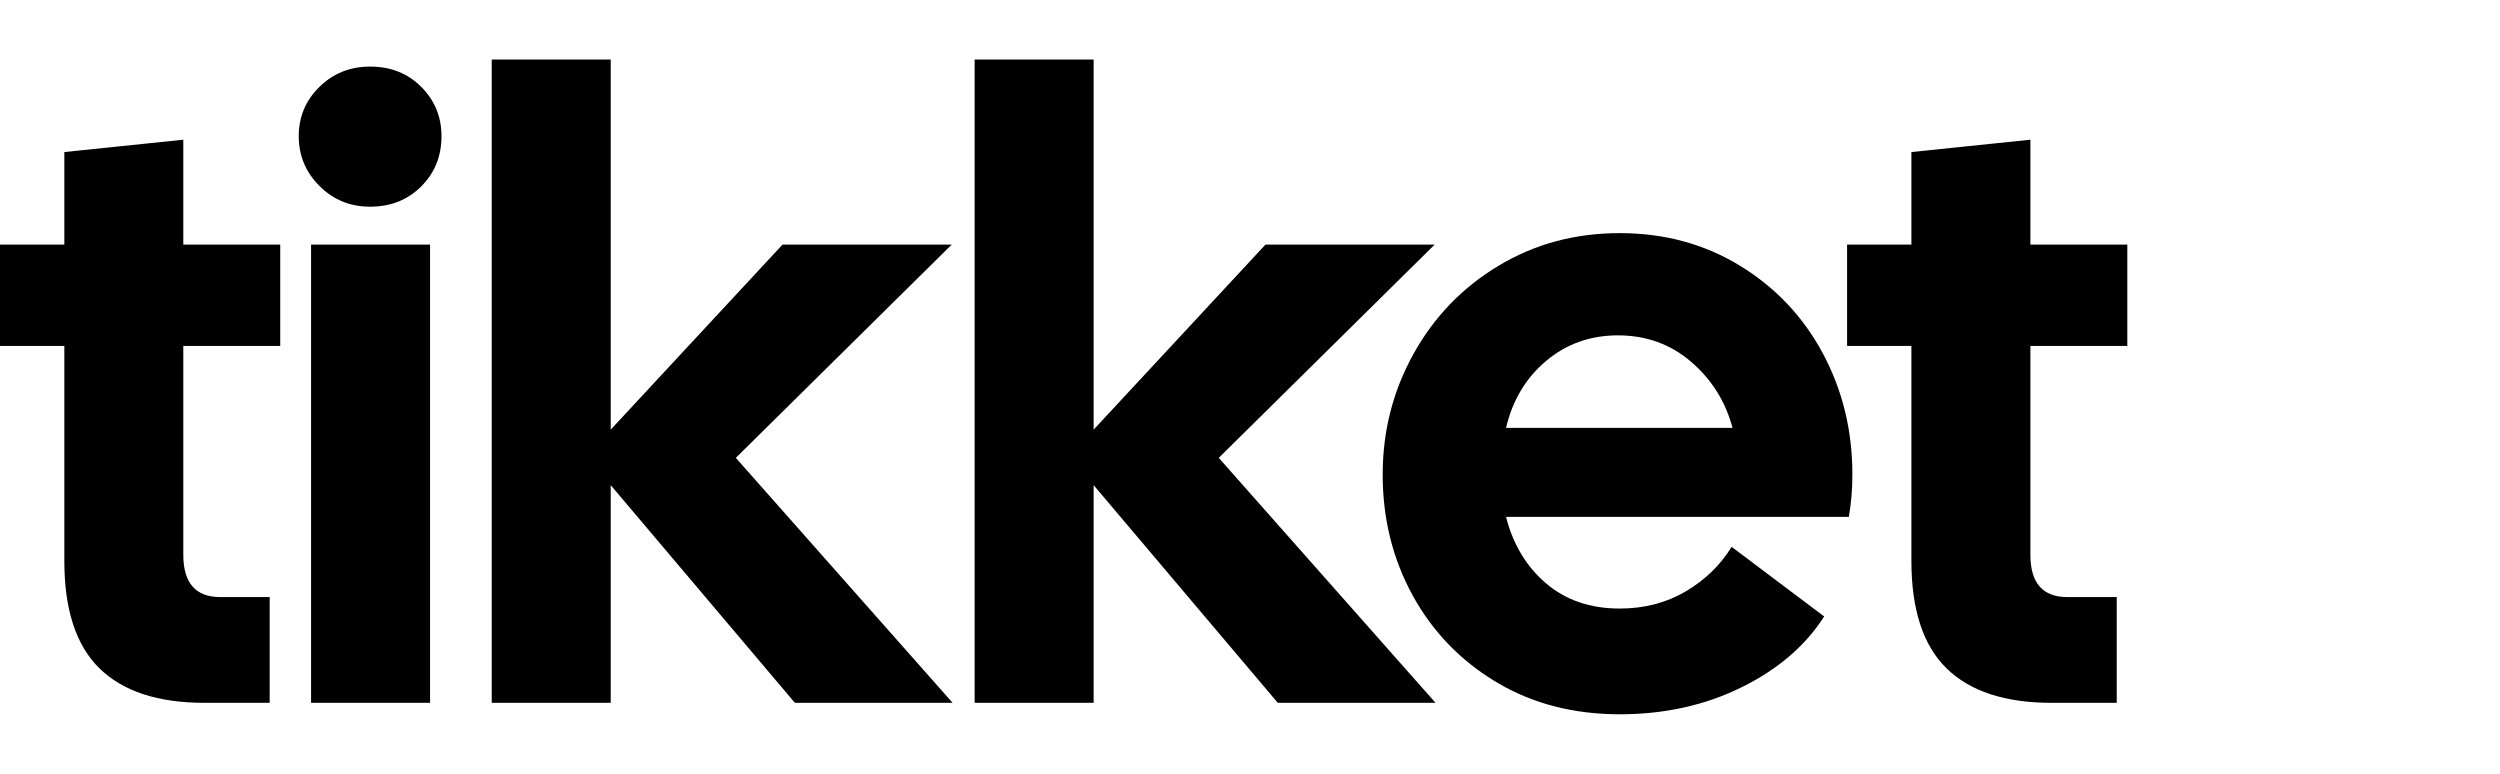
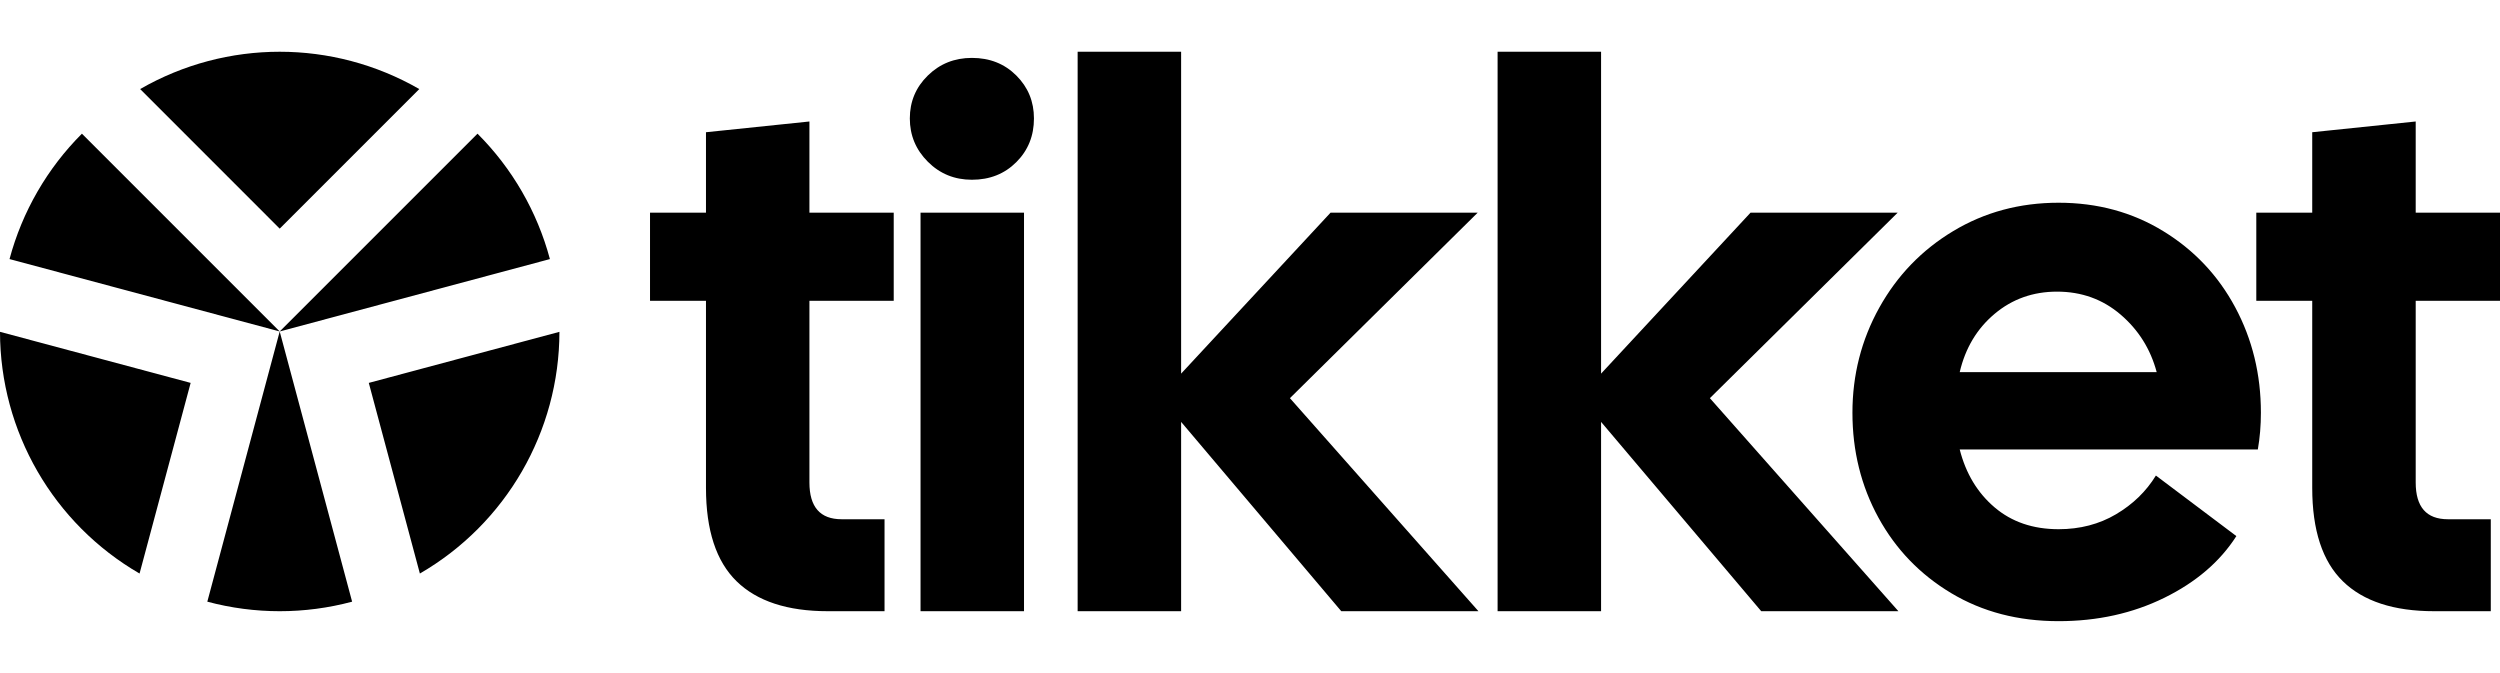
- <svg xmlns="http://www.w3.org/2000/svg" width="84" height="26" viewBox="0 0 84 26" fill="none">
-   <path d="M2.162 18.848V11.623H0V8.218H2.162V5.109L6.159 4.694V8.218H9.416V11.623H6.159V18.641Q6.159 20.062 7.402 20.062H9.061V23.615H6.869Q4.53 23.615 3.346 22.46Q2.162 21.306 2.162 18.848ZM10.452 8.218H14.45V23.615H10.452ZM12.436 2.237Q13.472 2.237 14.153 2.918Q14.834 3.599 14.834 4.576Q14.834 5.583 14.153 6.264Q13.472 6.945 12.436 6.945Q11.429 6.945 10.734 6.249Q10.038 5.553 10.038 4.576Q10.038 3.599 10.734 2.918Q11.429 2.237 12.436 2.237ZM20.52 16.301V23.615H16.522V2H20.52V14.436L26.293 8.218H31.978L24.724 15.384L32.008 23.615H26.708ZM36.746 16.301V23.615H32.748V2H36.746V14.436L42.52 8.218H48.205L40.95 15.384L48.234 23.615H42.934ZM46.458 15.946Q46.458 13.755 47.494 11.89Q48.53 10.024 50.351 8.929Q52.172 7.833 54.423 7.833Q56.673 7.833 58.464 8.929Q60.256 10.024 61.248 11.875Q62.24 13.725 62.24 15.946Q62.24 16.686 62.121 17.367H50.603Q50.958 18.759 51.95 19.603Q52.942 20.447 54.423 20.447Q55.666 20.447 56.643 19.869Q57.62 19.292 58.183 18.374L61.292 20.713Q60.345 22.194 58.509 23.097Q56.673 24 54.423 24Q52.083 24 50.277 22.919Q48.471 21.838 47.464 20.003Q46.458 18.167 46.458 15.946ZM58.213 14.377Q57.857 13.044 56.821 12.156Q55.785 11.268 54.363 11.268Q52.972 11.268 51.95 12.127Q50.929 12.985 50.603 14.377ZM64.223 18.848V11.623H62.062V8.218H64.223V5.109L68.221 4.694V8.218H71.478V11.623H68.221V18.641Q68.221 20.062 69.464 20.062H71.122V23.615H68.931Q66.592 23.615 65.408 22.46Q64.223 21.306 64.223 18.848Z" fill="#000000" />
+ <svg xmlns="http://www.w3.org/2000/svg" viewBox="0 0 96.593 26" width="96.593" height="26" fill="none">
+   <path fill="#000000" d="M10.807 12.807L21.247 10.01A10.807 10.807 0 0 0 18.45 5.165ZM10.807 12.807L3.165 5.165A10.807 10.807 0 0 0 0.368 10.01ZM10.807 12.807L8.01 23.247A10.807 10.807 0 0 0 13.605 23.247ZM10.807 8.834L5.415 3.441A10.807 10.807 0 0 1 16.2 3.441ZM7.366 14.794L5.392 22.16A10.807 10.807 0 0 1 0 12.821ZM14.249 14.794L21.615 12.821A10.807 10.807 0 0 1 16.223 22.16Z" />
+   <g transform="translate(25.115 0)">
+     <path fill="#000000" d="M2.162 18.848V11.623H0V8.218H2.162V5.109L6.159 4.694V8.218H9.416V11.623H6.159V18.641Q6.159 20.062 7.402 20.062H9.061V23.615H6.869Q4.53 23.615 3.346 22.46Q2.162 21.306 2.162 18.848ZM10.452 8.218H14.45V23.615H10.452ZM12.436 2.237Q13.472 2.237 14.153 2.918Q14.834 3.599 14.834 4.576Q14.834 5.583 14.153 6.264Q13.472 6.945 12.436 6.945Q11.429 6.945 10.734 6.249Q10.038 5.553 10.038 4.576Q10.038 3.599 10.734 2.918Q11.429 2.237 12.436 2.237ZM20.52 16.301V23.615H16.522V2H20.52V14.436L26.293 8.218H31.978L24.724 15.384L32.008 23.615H26.708ZM36.746 16.301V23.615H32.748V2H36.746V14.436L42.52 8.218H48.205L40.95 15.384L48.234 23.615H42.934ZM46.458 15.946Q46.458 13.755 47.494 11.89Q48.53 10.024 50.351 8.929Q52.172 7.833 54.423 7.833Q56.673 7.833 58.464 8.929Q60.256 10.024 61.248 11.875Q62.24 13.725 62.24 15.946Q62.24 16.686 62.121 17.367H50.603Q50.958 18.759 51.95 19.603Q52.942 20.447 54.423 20.447Q55.666 20.447 56.643 19.869Q57.62 19.292 58.183 18.374L61.292 20.713Q60.345 22.194 58.509 23.097Q56.673 24 54.423 24Q52.083 24 50.277 22.919Q48.471 21.838 47.464 20.003Q46.458 18.167 46.458 15.946ZM58.213 14.377Q57.857 13.044 56.821 12.156Q55.785 11.268 54.363 11.268Q52.972 11.268 51.95 12.127Q50.929 12.985 50.603 14.377ZM64.223 18.848V11.623H62.062V8.218H64.223V5.109L68.221 4.694V8.218H71.478V11.623H68.221V18.641Q68.221 20.062 69.464 20.062H71.122V23.615H68.931Q66.592 23.615 65.408 22.46Q64.223 21.306 64.223 18.848Z" />
+   </g>
</svg>
